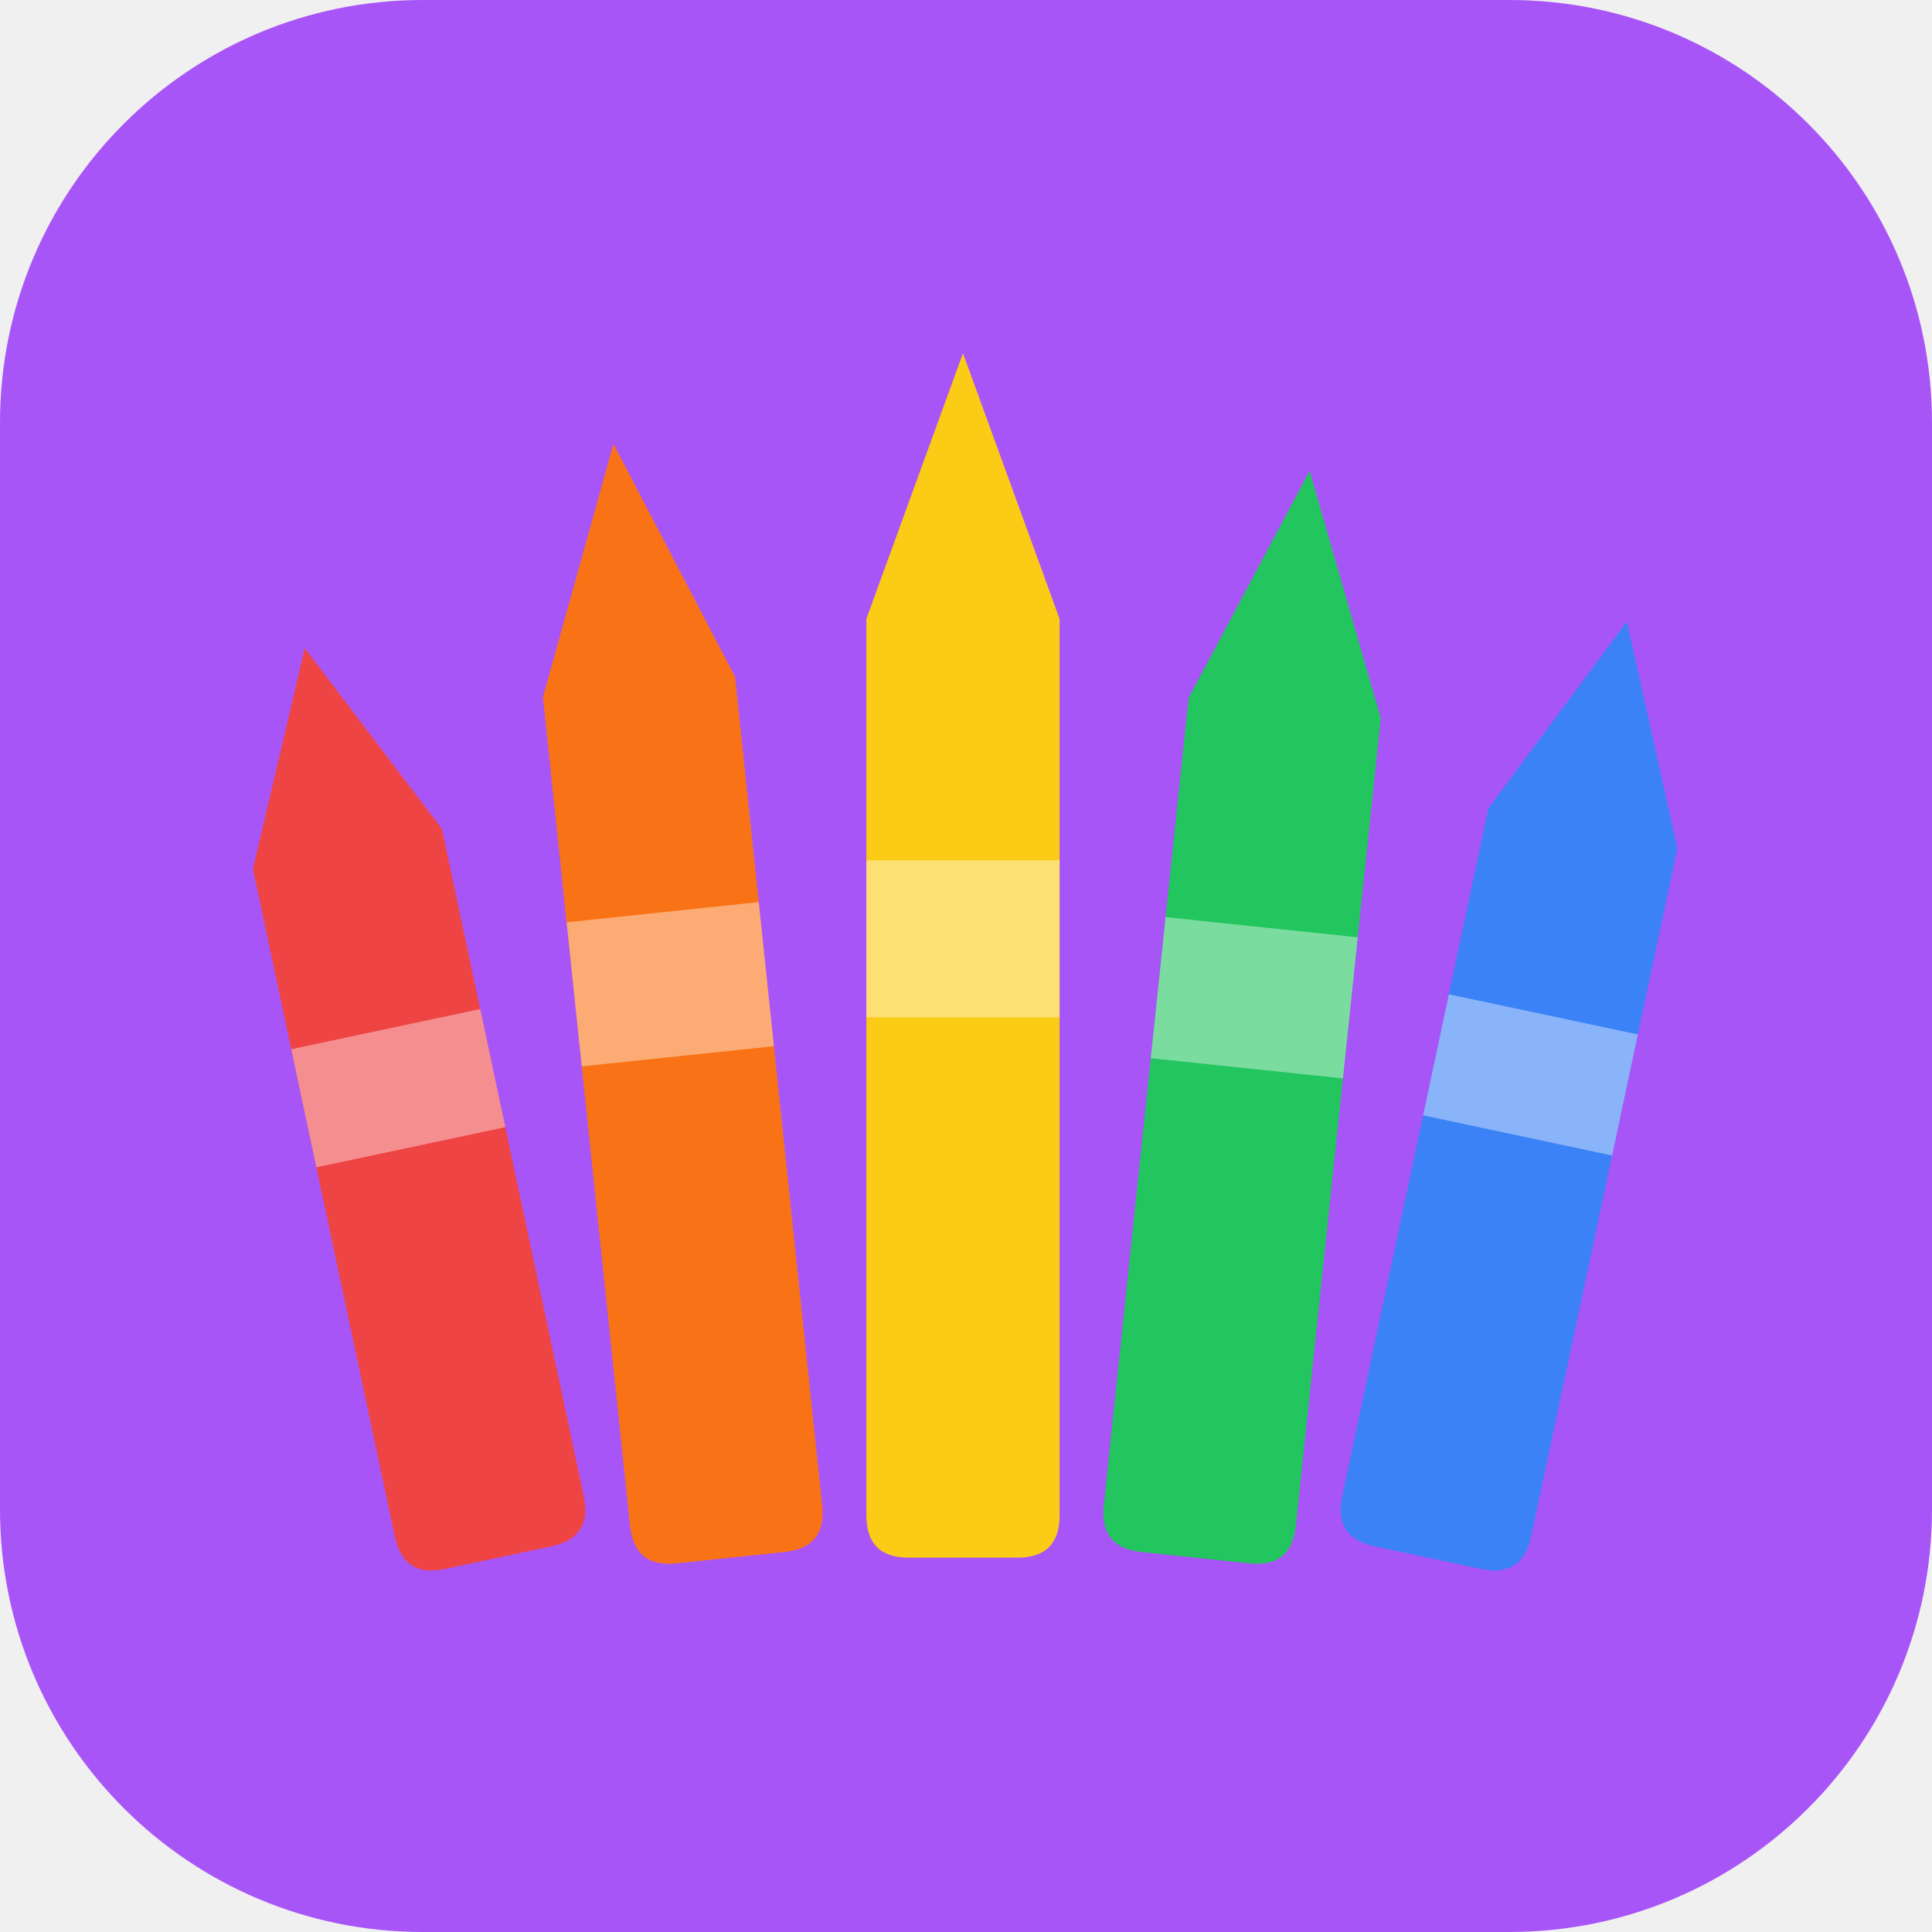
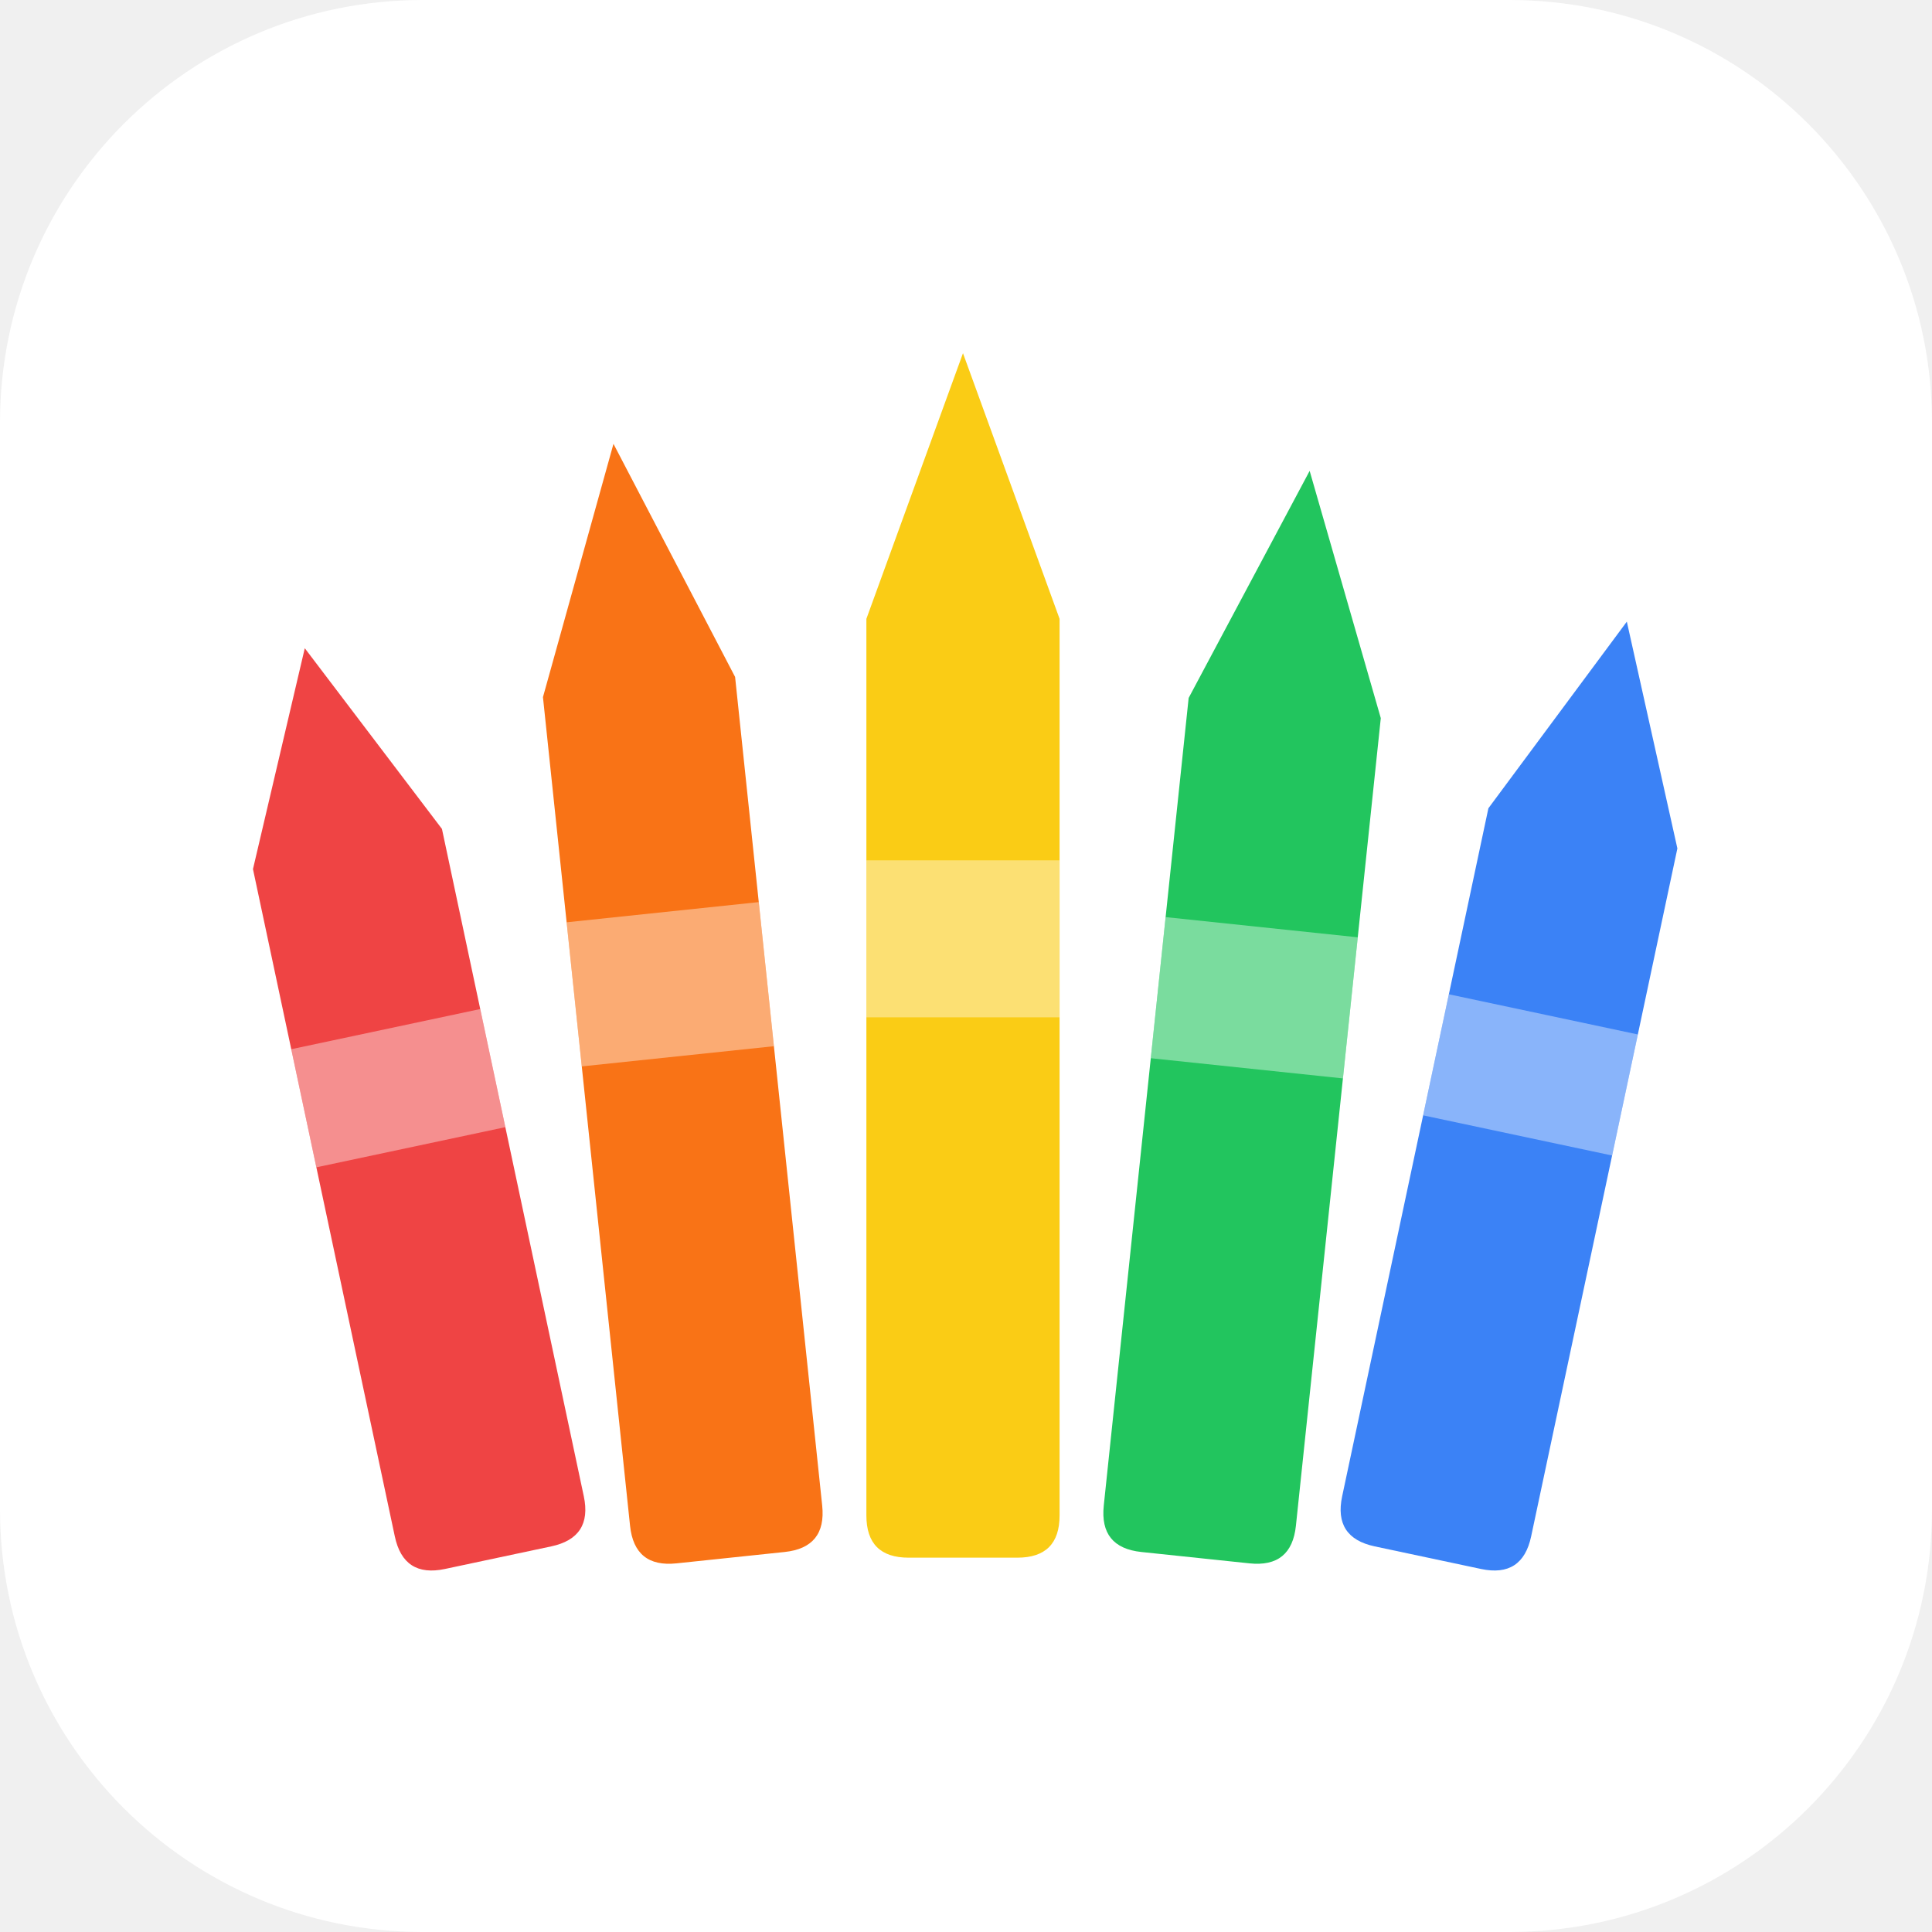
<svg xmlns="http://www.w3.org/2000/svg" viewBox="0 0 64 64" role="img" aria-label="Crayon Cookout">
-   <rect width="64" height="64" rx="14" fill="#A855F7" />
+   <rect width="64" height="64" rx="14" fill="#FFFFFF" />
  <g transform="rotate(-12 16.5 51.6)">
    <path d="M13.3 27.6 L16.5 20.8 L19.7 27.6 L19.7 50.2 Q19.7 51.6 18.3 51.6 L14.7 51.6 Q13.3 51.6 13.3 50.2 Z" fill="#EF4444" />
    <rect x="13.3" y="33.7" width="6.4" height="4" fill="#FFFFFF" opacity=".4" />
  </g>
  <g transform="rotate(-6 24.2 51.6)">
    <path d="M21 22.6 L24.2 14.5 L27.4 22.6 L27.4 50.2 Q27.4 51.6 26 51.6 L22.4 51.6 Q21 51.6 21 50.2 Z" fill="#F97316" />
    <rect x="21" y="30.1" width="6.4" height="4.8" fill="#FFFFFF" opacity=".4" />
  </g>
  <g transform="rotate(0 31.9 51.6)">
    <path d="M28.7 20.5 L31.9 11.7 L35.1 20.5 L35.1 50.2 Q35.1 51.6 33.7 51.6 L30.1 51.6 Q28.7 51.6 28.7 50.2 Z" fill="#FACC15" />
    <rect x="28.7" y="28.5" width="6.4" height="5.2" fill="#FFFFFF" opacity=".4" />
  </g>
  <g transform="rotate(6 39.6 51.6)">
    <path d="M36.4 23.3 L39.6 15.4 L42.8 23.3 L42.8 50.2 Q42.8 51.6 41.4 51.6 L37.8 51.6 Q36.4 51.6 36.4 50.2 Z" fill="#22C55E" />
    <rect x="36.4" y="30.6" width="6.4" height="4.7" fill="#FFFFFF" opacity=".4" />
  </g>
  <g transform="rotate(12 47.3 51.6)">
    <path d="M44.1 26.9 L47.3 19.9 L50.5 26.9 L50.5 50.2 Q50.5 51.6 49.1 51.6 L45.5 51.6 Q44.1 51.6 44.1 50.2 Z" fill="#3B82F6" />
    <rect x="44.1" y="33.2" width="6.4" height="4.1" fill="#FFFFFF" opacity=".4" />
  </g>
</svg>
